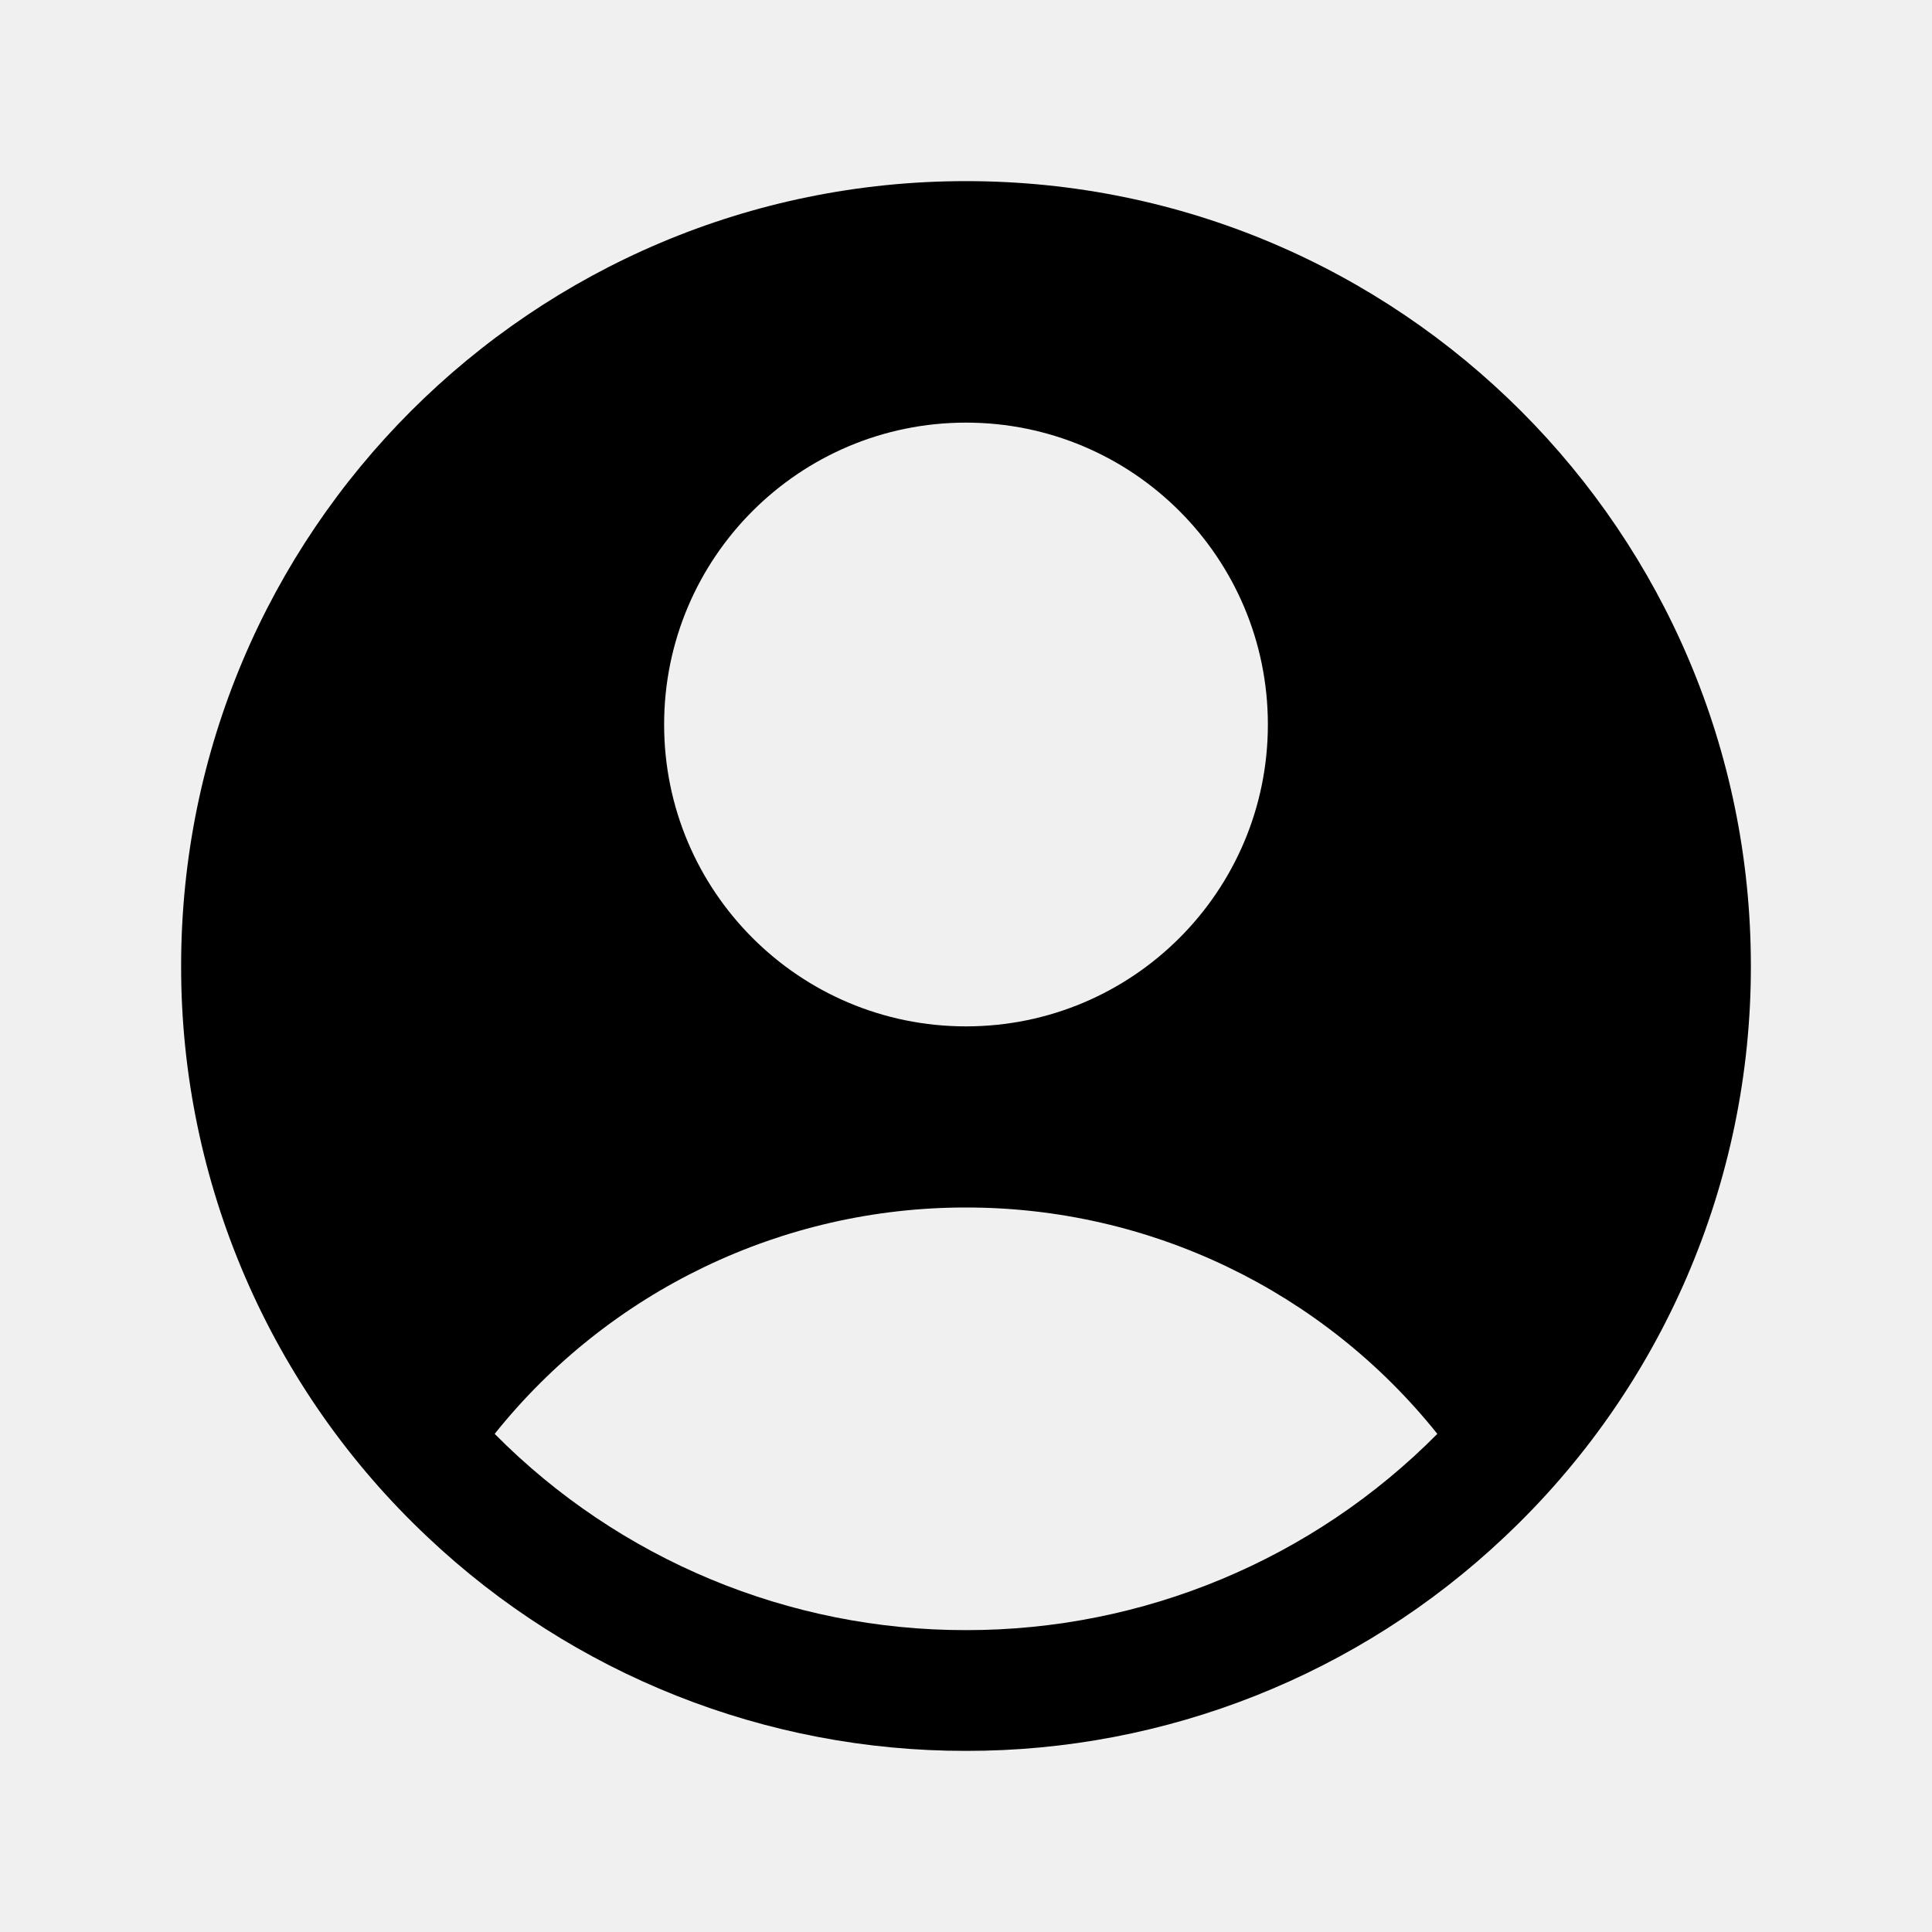
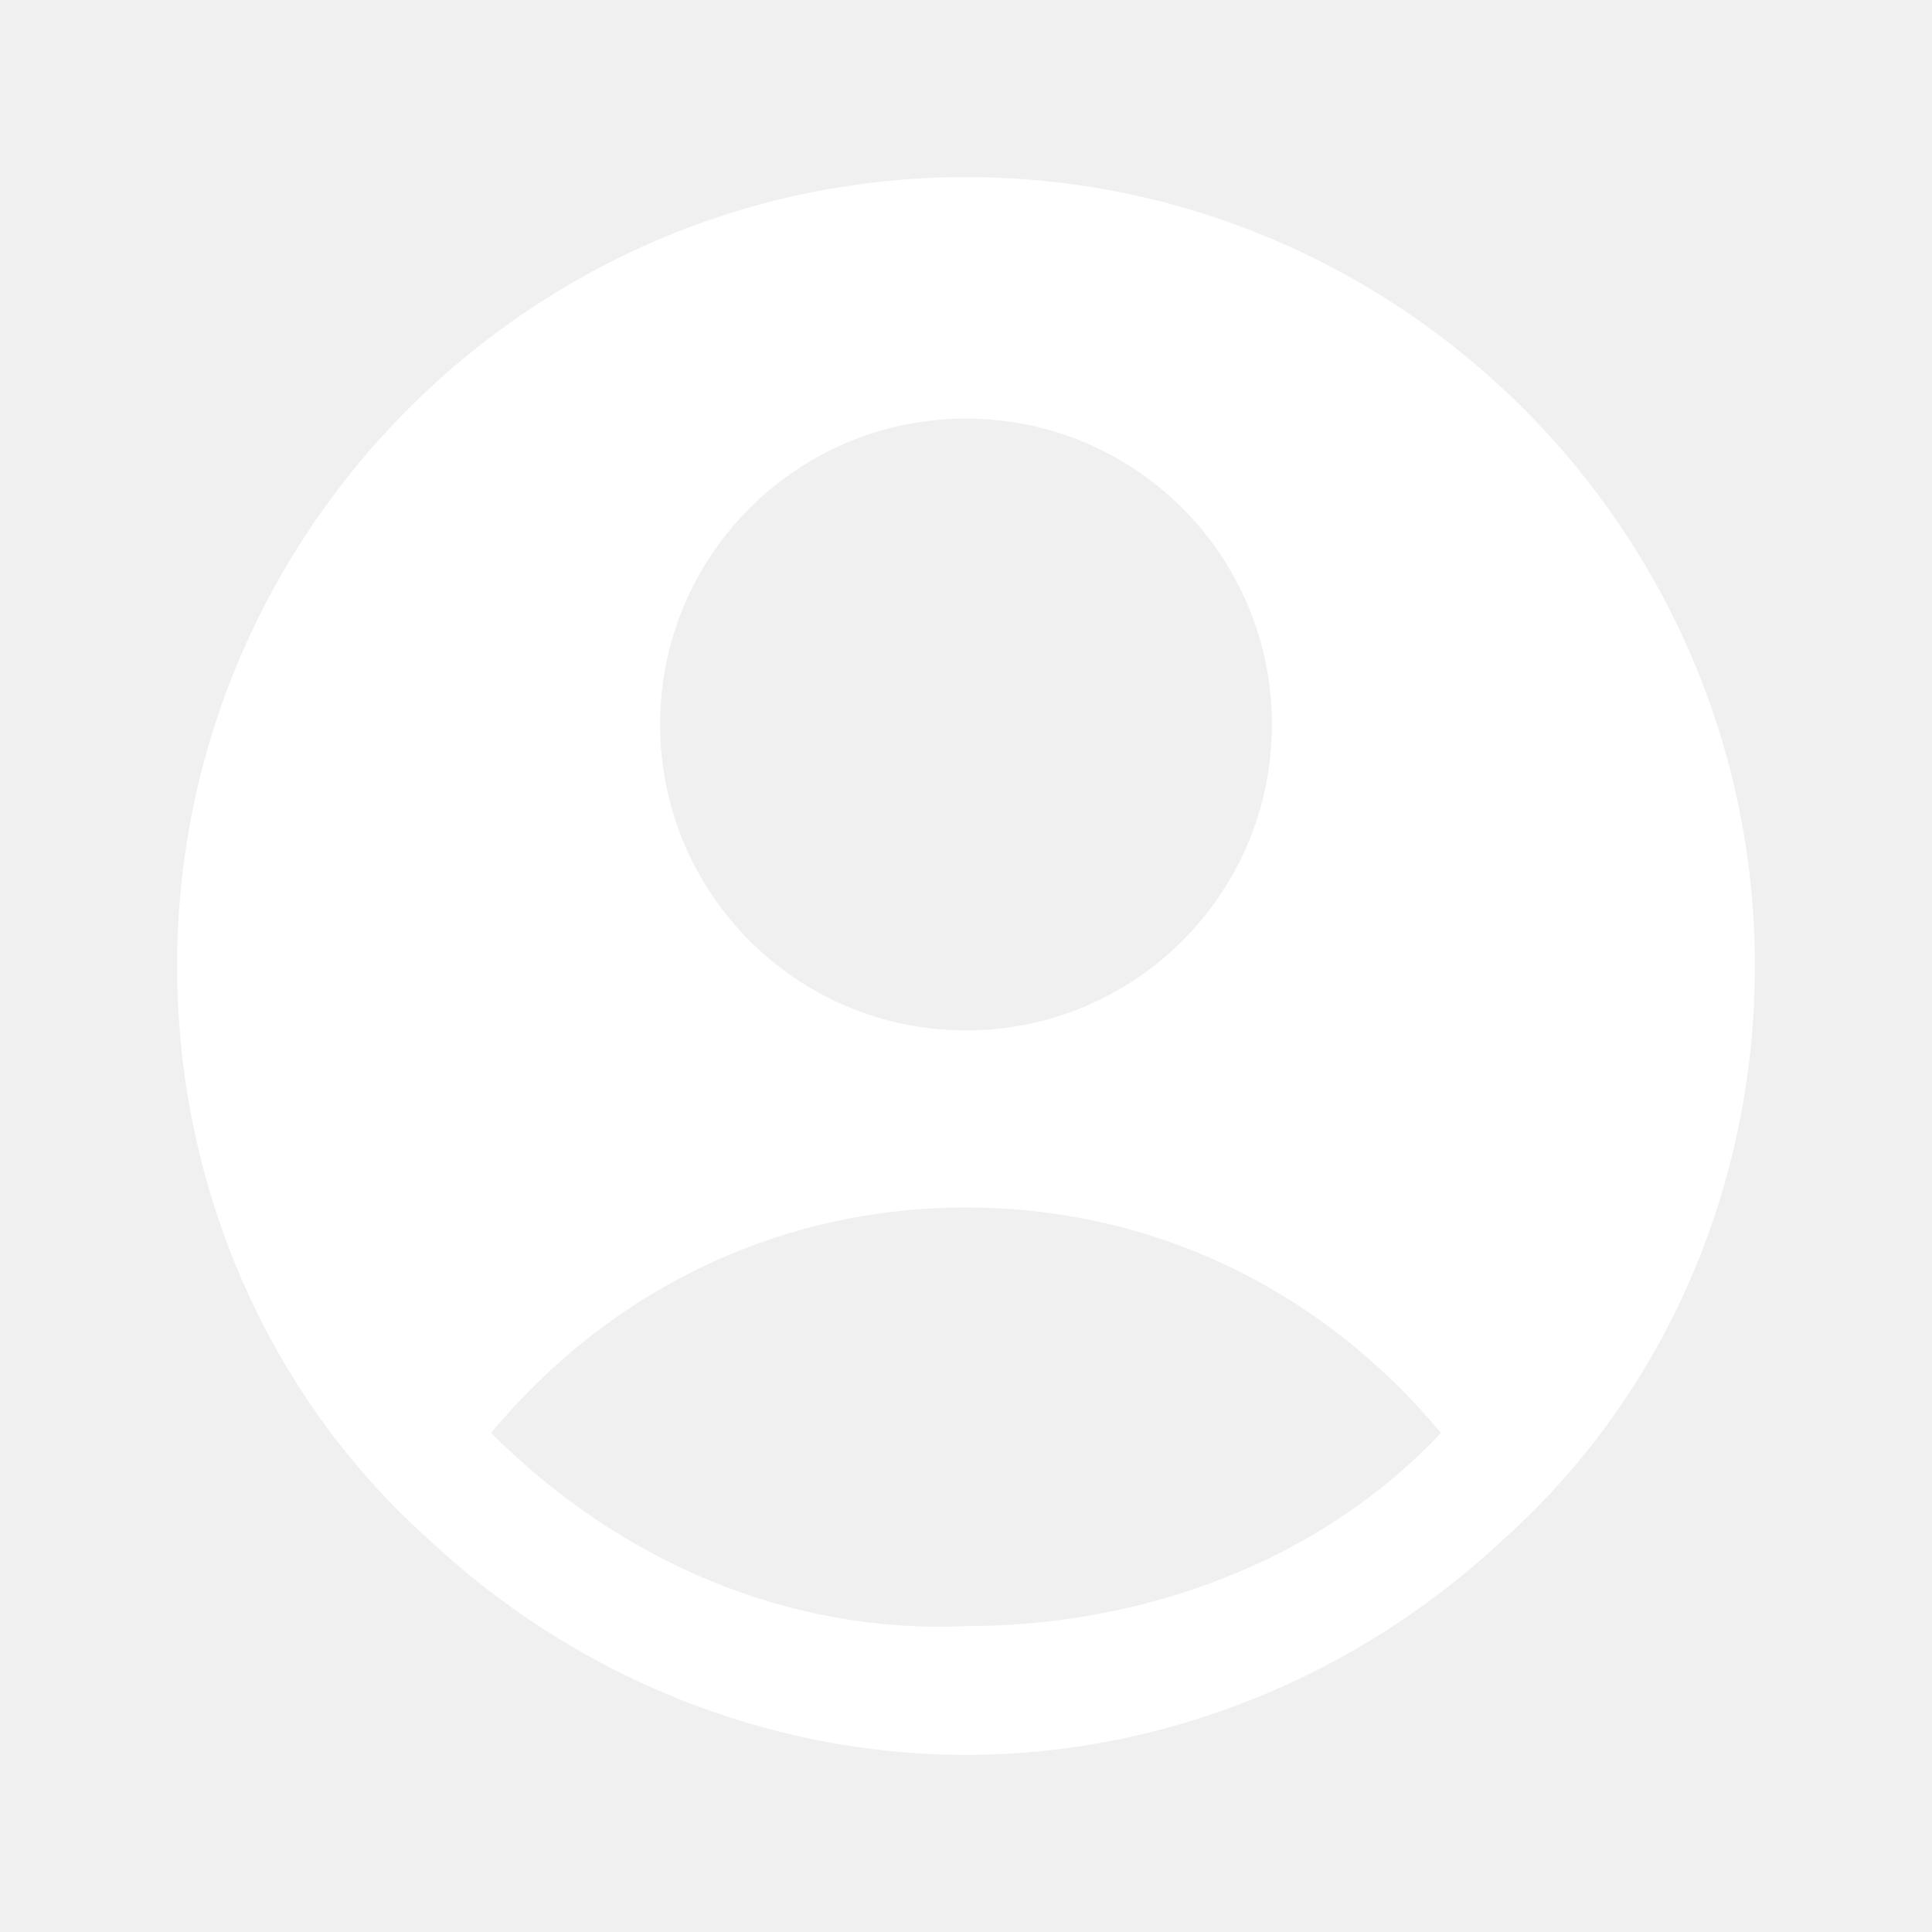
- <svg xmlns="http://www.w3.org/2000/svg" class="text-gray-300" aria-hidden="true" fill="currentColor" viewBox="0 0 24 24">
-   <path d="M18.685 19.097A9.723 9.723 0 0021.75 12c0-5.385-4.365-9.75-9.75-9.75S2.25 6.615 2.25 12a9.723 9.723 0 003.065 7.097A9.716 9.716 0 0012 21.75a9.716 9.716 0 006.685-2.653zm-12.54-1.285A7.486 7.486 0 0112 15a7.486 7.486 0 015.855 2.812A8.224 8.224 0 0112 20.25a8.224 8.224 0 01-5.855-2.438zM15.75 9a3.75 3.75 0 11-7.5 0 3.75 3.75 0 017.5 0z" />
+ <svg xmlns="http://www.w3.org/2000/svg" version="1.1" id="Capa_1" x="0px" y="0px" viewBox="0 0 24 24" style="enable-background:new 0 0 24 24;" xml:space="preserve">
+   <style type="text/css">
+ 	.st0{fill:#FFFFFF;}
+ </style>
+   <path class="st0" d="M18.7,19.1c2-1.8,3.1-4.4,3.1-7.1c0-5.4-4.4-9.8-9.8-9.8S2.2,6.6,2.2,12c0,2.7,1.1,5.3,3.1,7.1  c1.8,1.7,4.2,2.7,6.7,2.7C14.5,21.8,16.9,20.8,18.7,19.1z M6.1,17.8C7.6,16,9.7,15,12,15c2.3,0,4.4,1,5.9,2.8  c-1.5,1.6-3.7,2.4-5.9,2.4C9.8,20.3,7.7,19.4,6.1,17.8z M15.8,9c0,2.1-1.7,3.8-3.8,3.8S8.2,11.1,8.2,9S9.9,5.2,12,5.2  S15.8,6.9,15.8,9z" />
</svg>
